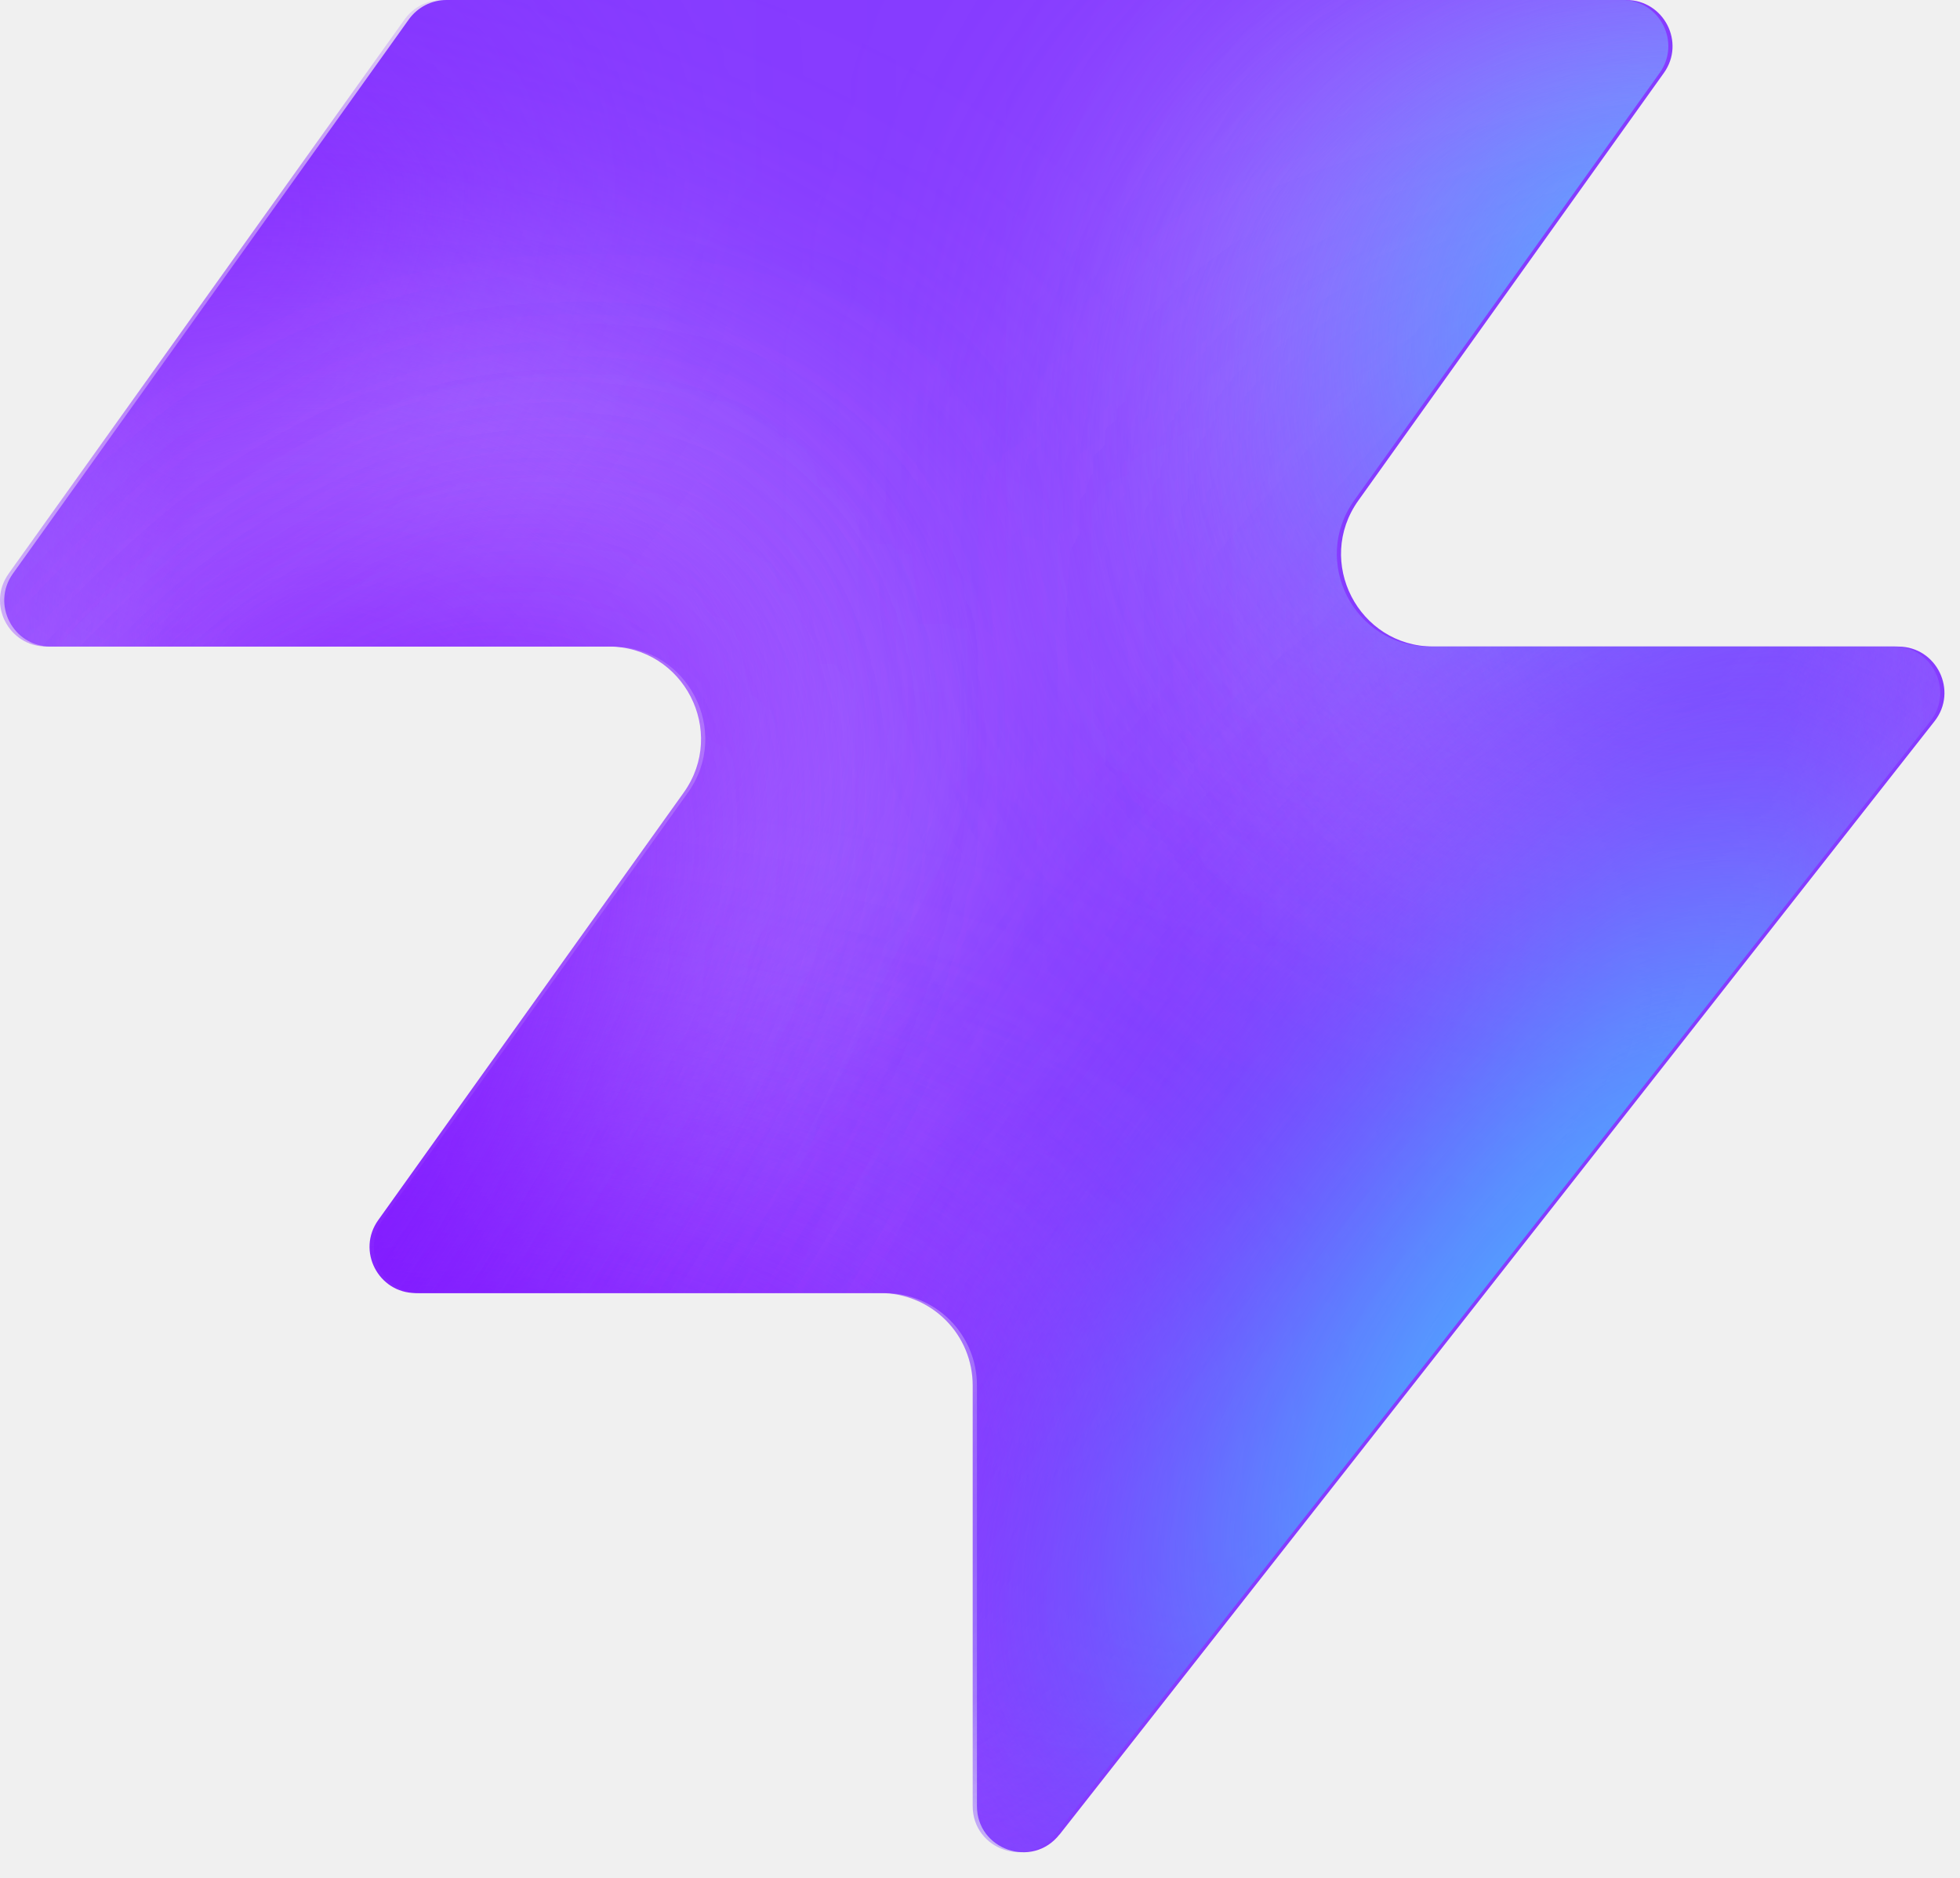
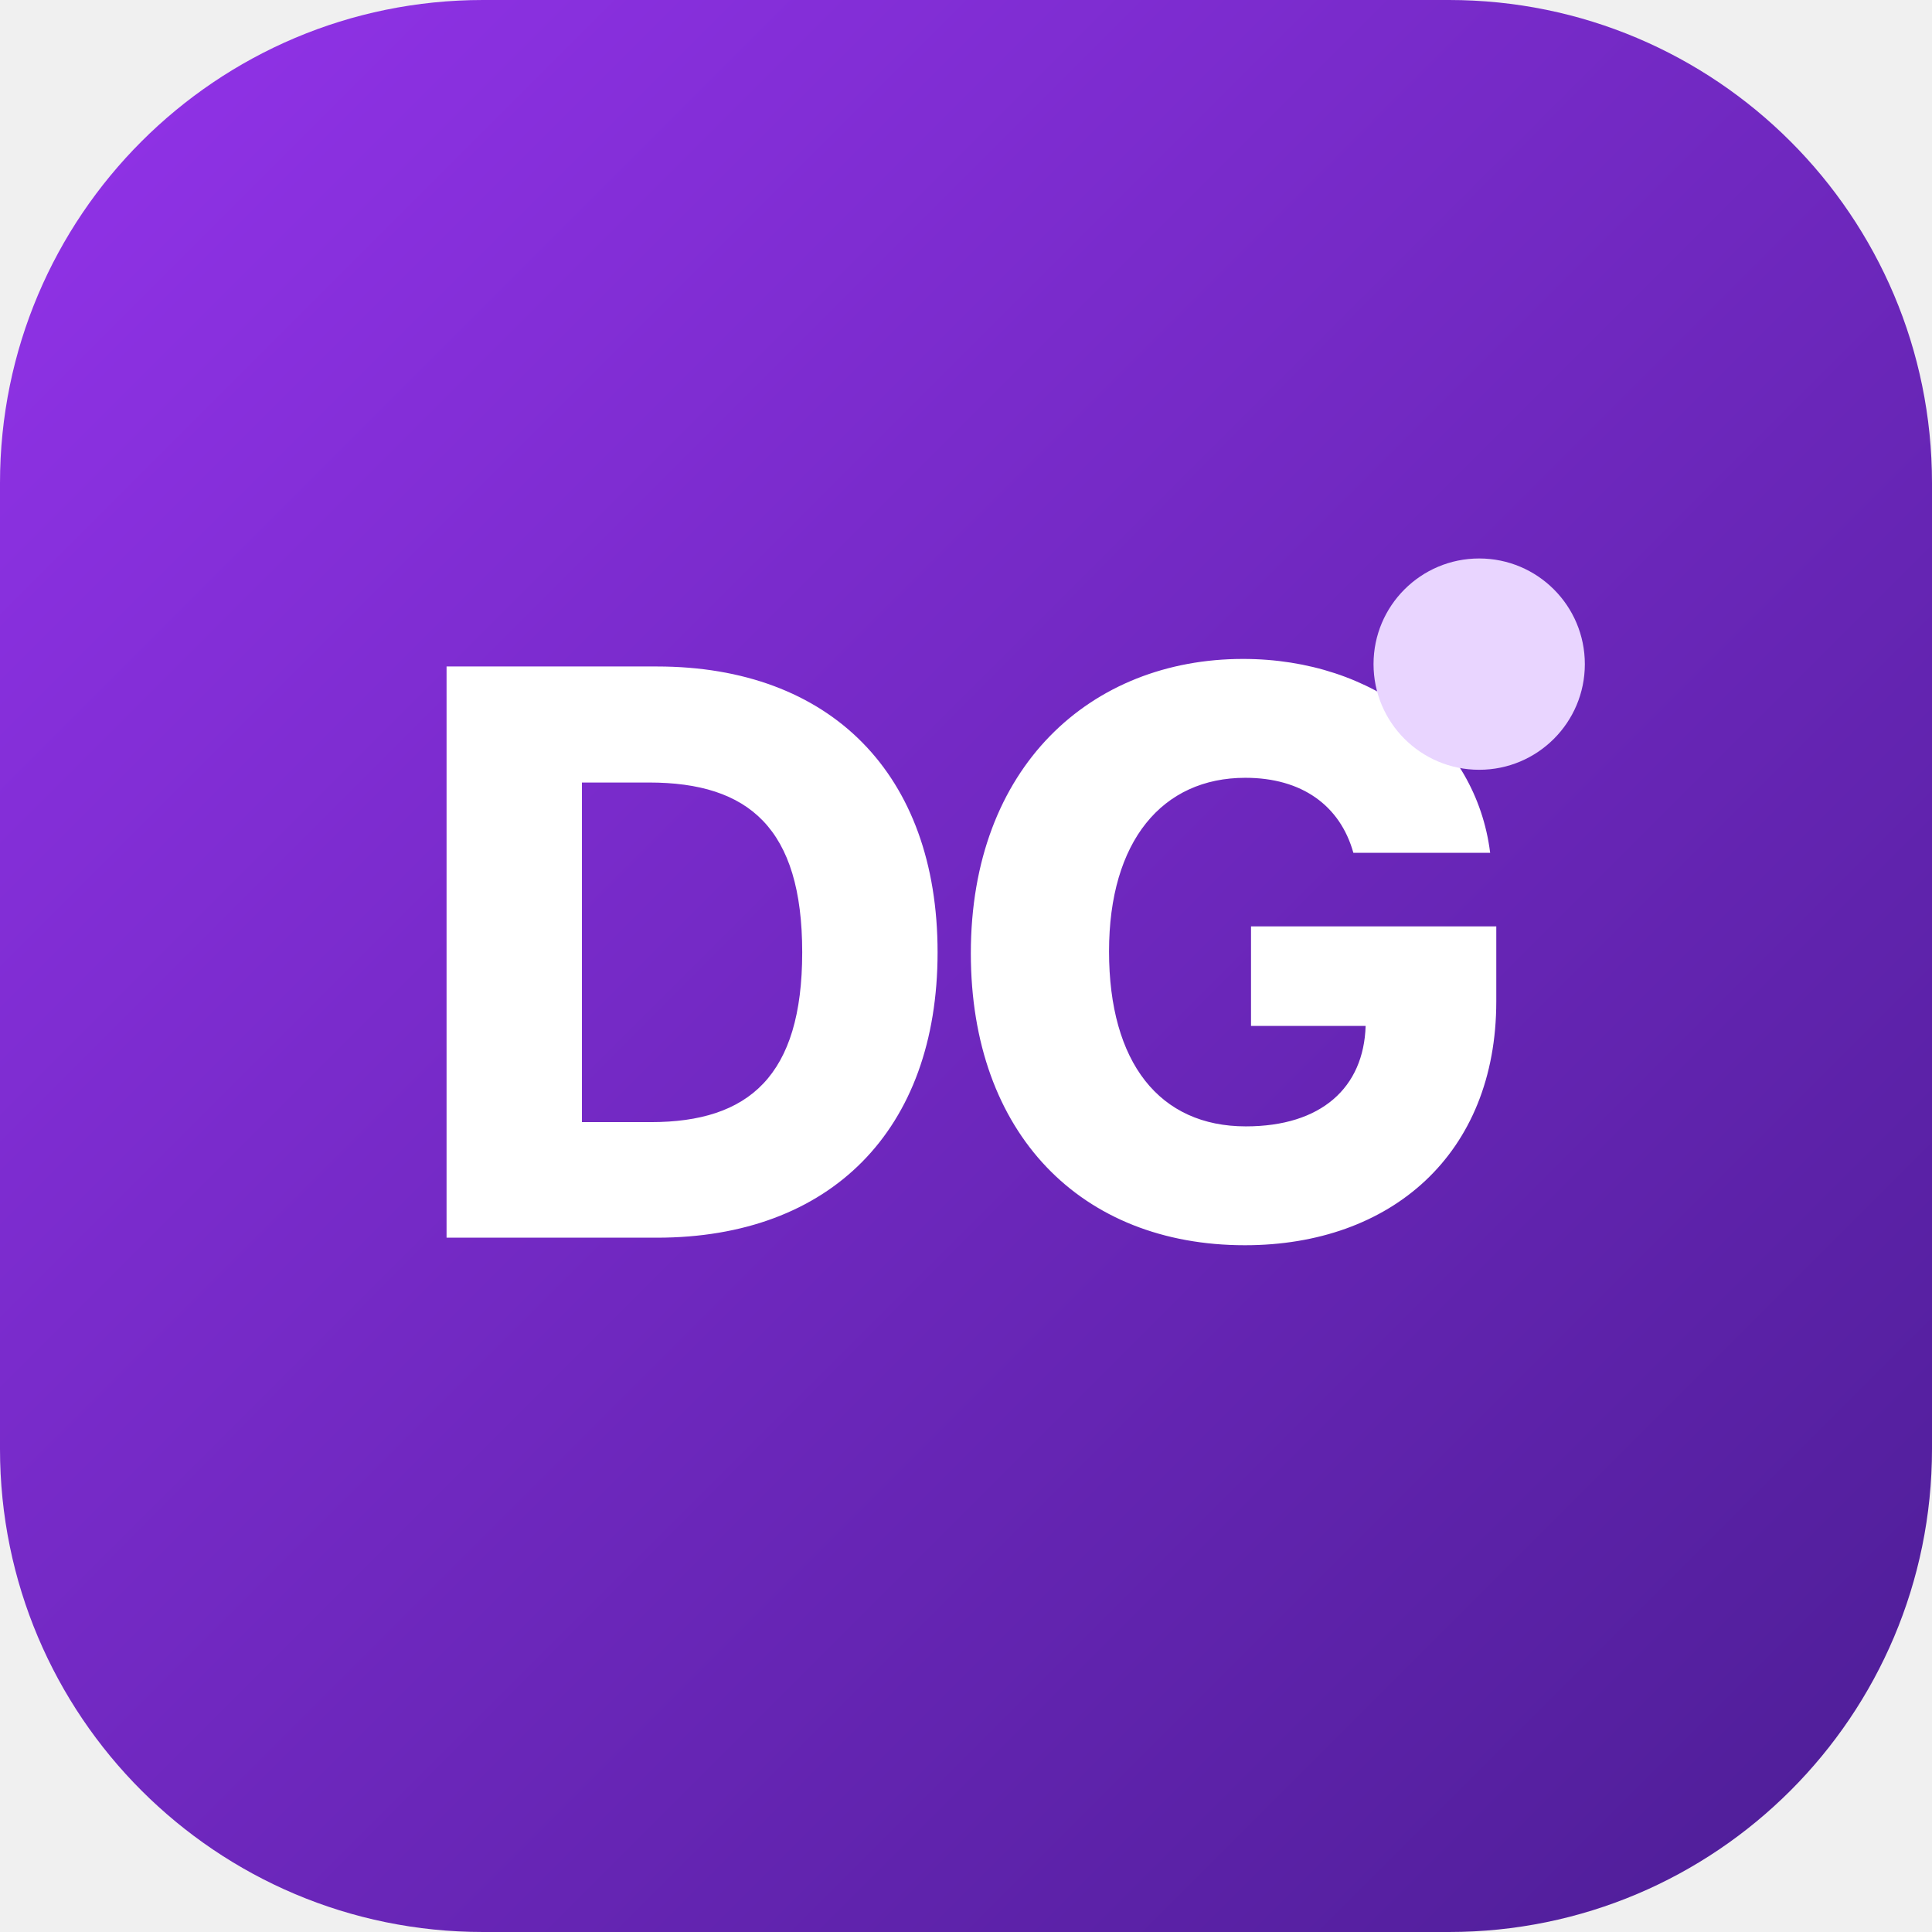
- <svg xmlns="http://www.w3.org/2000/svg" width="48" height="46" fill="none" viewBox="0 0 48 46">
-   <path fill="#863bff" d="M25.946 44.938c-.664.845-2.021.375-2.021-.698V33.937a2.26 2.26 0 0 0-2.262-2.262H10.287c-.92 0-1.456-1.04-.92-1.788l7.48-10.471c1.07-1.497 0-3.578-1.842-3.578H1.237c-.92 0-1.456-1.04-.92-1.788L10.013.474c.214-.297.556-.474.92-.474h28.894c.92 0 1.456 1.04.92 1.788l-7.48 10.471c-1.07 1.498 0 3.579 1.842 3.579h11.377c.943 0 1.473 1.088.89 1.83L25.947 44.94z" style="fill:#863bff;fill:color(display-p3 .525 .23 1);fill-opacity:1" />
-   <mask id="a" width="48" height="46" x="0" y="0" maskUnits="userSpaceOnUse" style="mask-type:alpha">
-     <path fill="#000" d="M25.842 44.938c-.664.844-2.021.375-2.021-.698V33.937a2.26 2.26 0 0 0-2.262-2.262H10.183c-.92 0-1.456-1.04-.92-1.788l7.48-10.471c1.07-1.498 0-3.579-1.842-3.579H1.133c-.92 0-1.456-1.04-.92-1.787L9.91.473c.214-.297.556-.474.92-.474h28.894c.92 0 1.456 1.04.92 1.788l-7.48 10.471c-1.07 1.498 0 3.578 1.842 3.578h11.377c.943 0 1.473 1.088.89 1.832L25.843 44.94z" style="fill:#000;fill-opacity:1" />
-   </mask>
-   <g mask="url(#a)">
-     <g filter="url(#b)">
-       <ellipse cx="5.508" cy="14.704" fill="#ede6ff" rx="5.508" ry="14.704" style="fill:#ede6ff;fill:color(display-p3 .927 .903 1);fill-opacity:1" transform="matrix(.00324 1 1 -.00324 -4.47 31.516)" />
-     </g>
-     <g filter="url(#c)">
-       <ellipse cx="10.399" cy="29.851" fill="#ede6ff" rx="10.399" ry="29.851" style="fill:#ede6ff;fill:color(display-p3 .927 .903 1);fill-opacity:1" transform="matrix(.00324 1 1 -.00324 -39.328 7.883)" />
-     </g>
-     <g filter="url(#d)">
-       <ellipse cx="5.508" cy="30.487" fill="#7e14ff" rx="5.508" ry="30.487" style="fill:#7e14ff;fill:color(display-p3 .492 .077 1);fill-opacity:1" transform="rotate(89.814 -25.913 -14.639)scale(1 -1)" />
-     </g>
-     <g filter="url(#e)">
-       <ellipse cx="5.508" cy="30.599" fill="#7e14ff" rx="5.508" ry="30.599" style="fill:#7e14ff;fill:color(display-p3 .492 .077 1);fill-opacity:1" transform="rotate(89.814 -32.644 -3.334)scale(1 -1)" />
-     </g>
-     <g filter="url(#f)">
-       <ellipse cx="5.508" cy="30.599" fill="#7e14ff" rx="5.508" ry="30.599" style="fill:#7e14ff;fill:color(display-p3 .492 .077 1);fill-opacity:1" transform="matrix(.00324 1 1 -.00324 -34.34 30.47)" />
-     </g>
-     <g filter="url(#g)">
-       <ellipse cx="14.072" cy="22.078" fill="#ede6ff" rx="14.072" ry="22.078" style="fill:#ede6ff;fill:color(display-p3 .927 .903 1);fill-opacity:1" transform="rotate(93.35 24.506 48.493)scale(-1 1)" />
-     </g>
-     <g filter="url(#h)">
-       <ellipse cx="3.47" cy="21.501" fill="#7e14ff" rx="3.47" ry="21.501" style="fill:#7e14ff;fill:color(display-p3 .492 .077 1);fill-opacity:1" transform="rotate(89.009 28.708 47.59)scale(-1 1)" />
-     </g>
-     <g filter="url(#i)">
-       <ellipse cx="3.47" cy="21.501" fill="#7e14ff" rx="3.47" ry="21.501" style="fill:#7e14ff;fill:color(display-p3 .492 .077 1);fill-opacity:1" transform="rotate(89.009 28.708 47.59)scale(-1 1)" />
-     </g>
-     <g filter="url(#j)">
-       <ellipse cx=".387" cy="8.972" fill="#7e14ff" rx="4.407" ry="29.108" style="fill:#7e14ff;fill:color(display-p3 .492 .077 1);fill-opacity:1" transform="rotate(39.51 .387 8.972)" />
-     </g>
-     <g filter="url(#k)">
-       <ellipse cx="47.523" cy="-6.092" fill="#7e14ff" rx="4.407" ry="29.108" style="fill:#7e14ff;fill:color(display-p3 .492 .077 1);fill-opacity:1" transform="rotate(37.892 47.523 -6.092)" />
-     </g>
-     <g filter="url(#l)">
-       <ellipse cx="41.412" cy="6.333" fill="#47bfff" rx="5.971" ry="9.665" style="fill:#47bfff;fill:color(display-p3 .28 .748 1);fill-opacity:1" transform="rotate(37.892 41.412 6.333)" />
-     </g>
-     <g filter="url(#m)">
-       <ellipse cx="-1.879" cy="38.332" fill="#7e14ff" rx="4.407" ry="29.108" style="fill:#7e14ff;fill:color(display-p3 .492 .077 1);fill-opacity:1" transform="rotate(37.892 -1.88 38.332)" />
-     </g>
-     <g filter="url(#n)">
-       <ellipse cx="-1.879" cy="38.332" fill="#7e14ff" rx="4.407" ry="29.108" style="fill:#7e14ff;fill:color(display-p3 .492 .077 1);fill-opacity:1" transform="rotate(37.892 -1.88 38.332)" />
-     </g>
-     <g filter="url(#o)">
-       <ellipse cx="35.651" cy="29.907" fill="#7e14ff" rx="4.407" ry="29.108" style="fill:#7e14ff;fill:color(display-p3 .492 .077 1);fill-opacity:1" transform="rotate(37.892 35.651 29.907)" />
-     </g>
-     <g filter="url(#p)">
-       <ellipse cx="38.418" cy="32.4" fill="#47bfff" rx="5.971" ry="15.297" style="fill:#47bfff;fill:color(display-p3 .28 .748 1);fill-opacity:1" transform="rotate(37.892 38.418 32.4)" />
-     </g>
-   </g>
+ <svg xmlns="http://www.w3.org/2000/svg" viewBox="0 0 64 64" fill="none">
+   <rect width="64" height="64" rx="16" fill="url(#grad)" />
+   <text x="32" y="41" font-family="system-ui, -apple-system, sans-serif" font-weight="800" font-size="26" fill="#ffffff" text-anchor="middle" letter-spacing="-1">DG</text>
+   <circle cx="49" cy="22" r="3.5" fill="#e9d5ff" />
  <defs>
-     <filter id="b" width="60.045" height="41.654" x="-19.77" y="16.149" color-interpolation-filters="sRGB" filterUnits="userSpaceOnUse">
-       <feFlood flood-opacity="0" result="BackgroundImageFix" />
-       <feBlend in="SourceGraphic" in2="BackgroundImageFix" result="shape" />
-       <feGaussianBlur result="effect1_foregroundBlur_2002_17158" stdDeviation="7.659" />
-     </filter>
-     <filter id="c" width="90.34" height="51.437" x="-54.613" y="-7.533" color-interpolation-filters="sRGB" filterUnits="userSpaceOnUse">
-       <feFlood flood-opacity="0" result="BackgroundImageFix" />
-       <feBlend in="SourceGraphic" in2="BackgroundImageFix" result="shape" />
-       <feGaussianBlur result="effect1_foregroundBlur_2002_17158" stdDeviation="7.659" />
-     </filter>
-     <filter id="d" width="79.355" height="29.4" x="-49.64" y="2.03" color-interpolation-filters="sRGB" filterUnits="userSpaceOnUse">
-       <feFlood flood-opacity="0" result="BackgroundImageFix" />
-       <feBlend in="SourceGraphic" in2="BackgroundImageFix" result="shape" />
-       <feGaussianBlur result="effect1_foregroundBlur_2002_17158" stdDeviation="4.596" />
-     </filter>
-     <filter id="e" width="79.579" height="29.4" x="-45.045" y="20.029" color-interpolation-filters="sRGB" filterUnits="userSpaceOnUse">
-       <feFlood flood-opacity="0" result="BackgroundImageFix" />
-       <feBlend in="SourceGraphic" in2="BackgroundImageFix" result="shape" />
-       <feGaussianBlur result="effect1_foregroundBlur_2002_17158" stdDeviation="4.596" />
-     </filter>
-     <filter id="f" width="79.579" height="29.4" x="-43.513" y="21.178" color-interpolation-filters="sRGB" filterUnits="userSpaceOnUse">
-       <feFlood flood-opacity="0" result="BackgroundImageFix" />
-       <feBlend in="SourceGraphic" in2="BackgroundImageFix" result="shape" />
-       <feGaussianBlur result="effect1_foregroundBlur_2002_17158" stdDeviation="4.596" />
-     </filter>
-     <filter id="g" width="74.749" height="58.852" x="15.756" y="-17.901" color-interpolation-filters="sRGB" filterUnits="userSpaceOnUse">
-       <feFlood flood-opacity="0" result="BackgroundImageFix" />
-       <feBlend in="SourceGraphic" in2="BackgroundImageFix" result="shape" />
-       <feGaussianBlur result="effect1_foregroundBlur_2002_17158" stdDeviation="7.659" />
-     </filter>
-     <filter id="h" width="61.377" height="25.362" x="23.548" y="2.284" color-interpolation-filters="sRGB" filterUnits="userSpaceOnUse">
-       <feFlood flood-opacity="0" result="BackgroundImageFix" />
-       <feBlend in="SourceGraphic" in2="BackgroundImageFix" result="shape" />
-       <feGaussianBlur result="effect1_foregroundBlur_2002_17158" stdDeviation="4.596" />
-     </filter>
-     <filter id="i" width="61.377" height="25.362" x="23.548" y="2.284" color-interpolation-filters="sRGB" filterUnits="userSpaceOnUse">
-       <feFlood flood-opacity="0" result="BackgroundImageFix" />
-       <feBlend in="SourceGraphic" in2="BackgroundImageFix" result="shape" />
-       <feGaussianBlur result="effect1_foregroundBlur_2002_17158" stdDeviation="4.596" />
-     </filter>
-     <filter id="j" width="56.045" height="63.649" x="-27.636" y="-22.853" color-interpolation-filters="sRGB" filterUnits="userSpaceOnUse">
-       <feFlood flood-opacity="0" result="BackgroundImageFix" />
-       <feBlend in="SourceGraphic" in2="BackgroundImageFix" result="shape" />
-       <feGaussianBlur result="effect1_foregroundBlur_2002_17158" stdDeviation="4.596" />
-     </filter>
-     <filter id="k" width="54.814" height="64.646" x="20.116" y="-38.415" color-interpolation-filters="sRGB" filterUnits="userSpaceOnUse">
-       <feFlood flood-opacity="0" result="BackgroundImageFix" />
-       <feBlend in="SourceGraphic" in2="BackgroundImageFix" result="shape" />
-       <feGaussianBlur result="effect1_foregroundBlur_2002_17158" stdDeviation="4.596" />
-     </filter>
-     <filter id="l" width="33.541" height="35.313" x="24.641" y="-11.323" color-interpolation-filters="sRGB" filterUnits="userSpaceOnUse">
-       <feFlood flood-opacity="0" result="BackgroundImageFix" />
-       <feBlend in="SourceGraphic" in2="BackgroundImageFix" result="shape" />
-       <feGaussianBlur result="effect1_foregroundBlur_2002_17158" stdDeviation="4.596" />
-     </filter>
-     <filter id="m" width="54.814" height="64.646" x="-29.286" y="6.009" color-interpolation-filters="sRGB" filterUnits="userSpaceOnUse">
-       <feFlood flood-opacity="0" result="BackgroundImageFix" />
-       <feBlend in="SourceGraphic" in2="BackgroundImageFix" result="shape" />
-       <feGaussianBlur result="effect1_foregroundBlur_2002_17158" stdDeviation="4.596" />
-     </filter>
-     <filter id="n" width="54.814" height="64.646" x="-29.286" y="6.009" color-interpolation-filters="sRGB" filterUnits="userSpaceOnUse">
-       <feFlood flood-opacity="0" result="BackgroundImageFix" />
-       <feBlend in="SourceGraphic" in2="BackgroundImageFix" result="shape" />
-       <feGaussianBlur result="effect1_foregroundBlur_2002_17158" stdDeviation="4.596" />
-     </filter>
-     <filter id="o" width="54.814" height="64.646" x="8.244" y="-2.416" color-interpolation-filters="sRGB" filterUnits="userSpaceOnUse">
-       <feFlood flood-opacity="0" result="BackgroundImageFix" />
-       <feBlend in="SourceGraphic" in2="BackgroundImageFix" result="shape" />
-       <feGaussianBlur result="effect1_foregroundBlur_2002_17158" stdDeviation="4.596" />
-     </filter>
-     <filter id="p" width="39.409" height="43.623" x="18.713" y="10.588" color-interpolation-filters="sRGB" filterUnits="userSpaceOnUse">
-       <feFlood flood-opacity="0" result="BackgroundImageFix" />
-       <feBlend in="SourceGraphic" in2="BackgroundImageFix" result="shape" />
-       <feGaussianBlur result="effect1_foregroundBlur_2002_17158" stdDeviation="4.596" />
-     </filter>
+     <linearGradient id="grad" x1="0" y1="0" x2="64" y2="64" gradientUnits="userSpaceOnUse">
+       <stop offset="0%" stop-color="#9333ea" />
+       <stop offset="100%" stop-color="#4c1d95" />
+     </linearGradient>
  </defs>
</svg>
